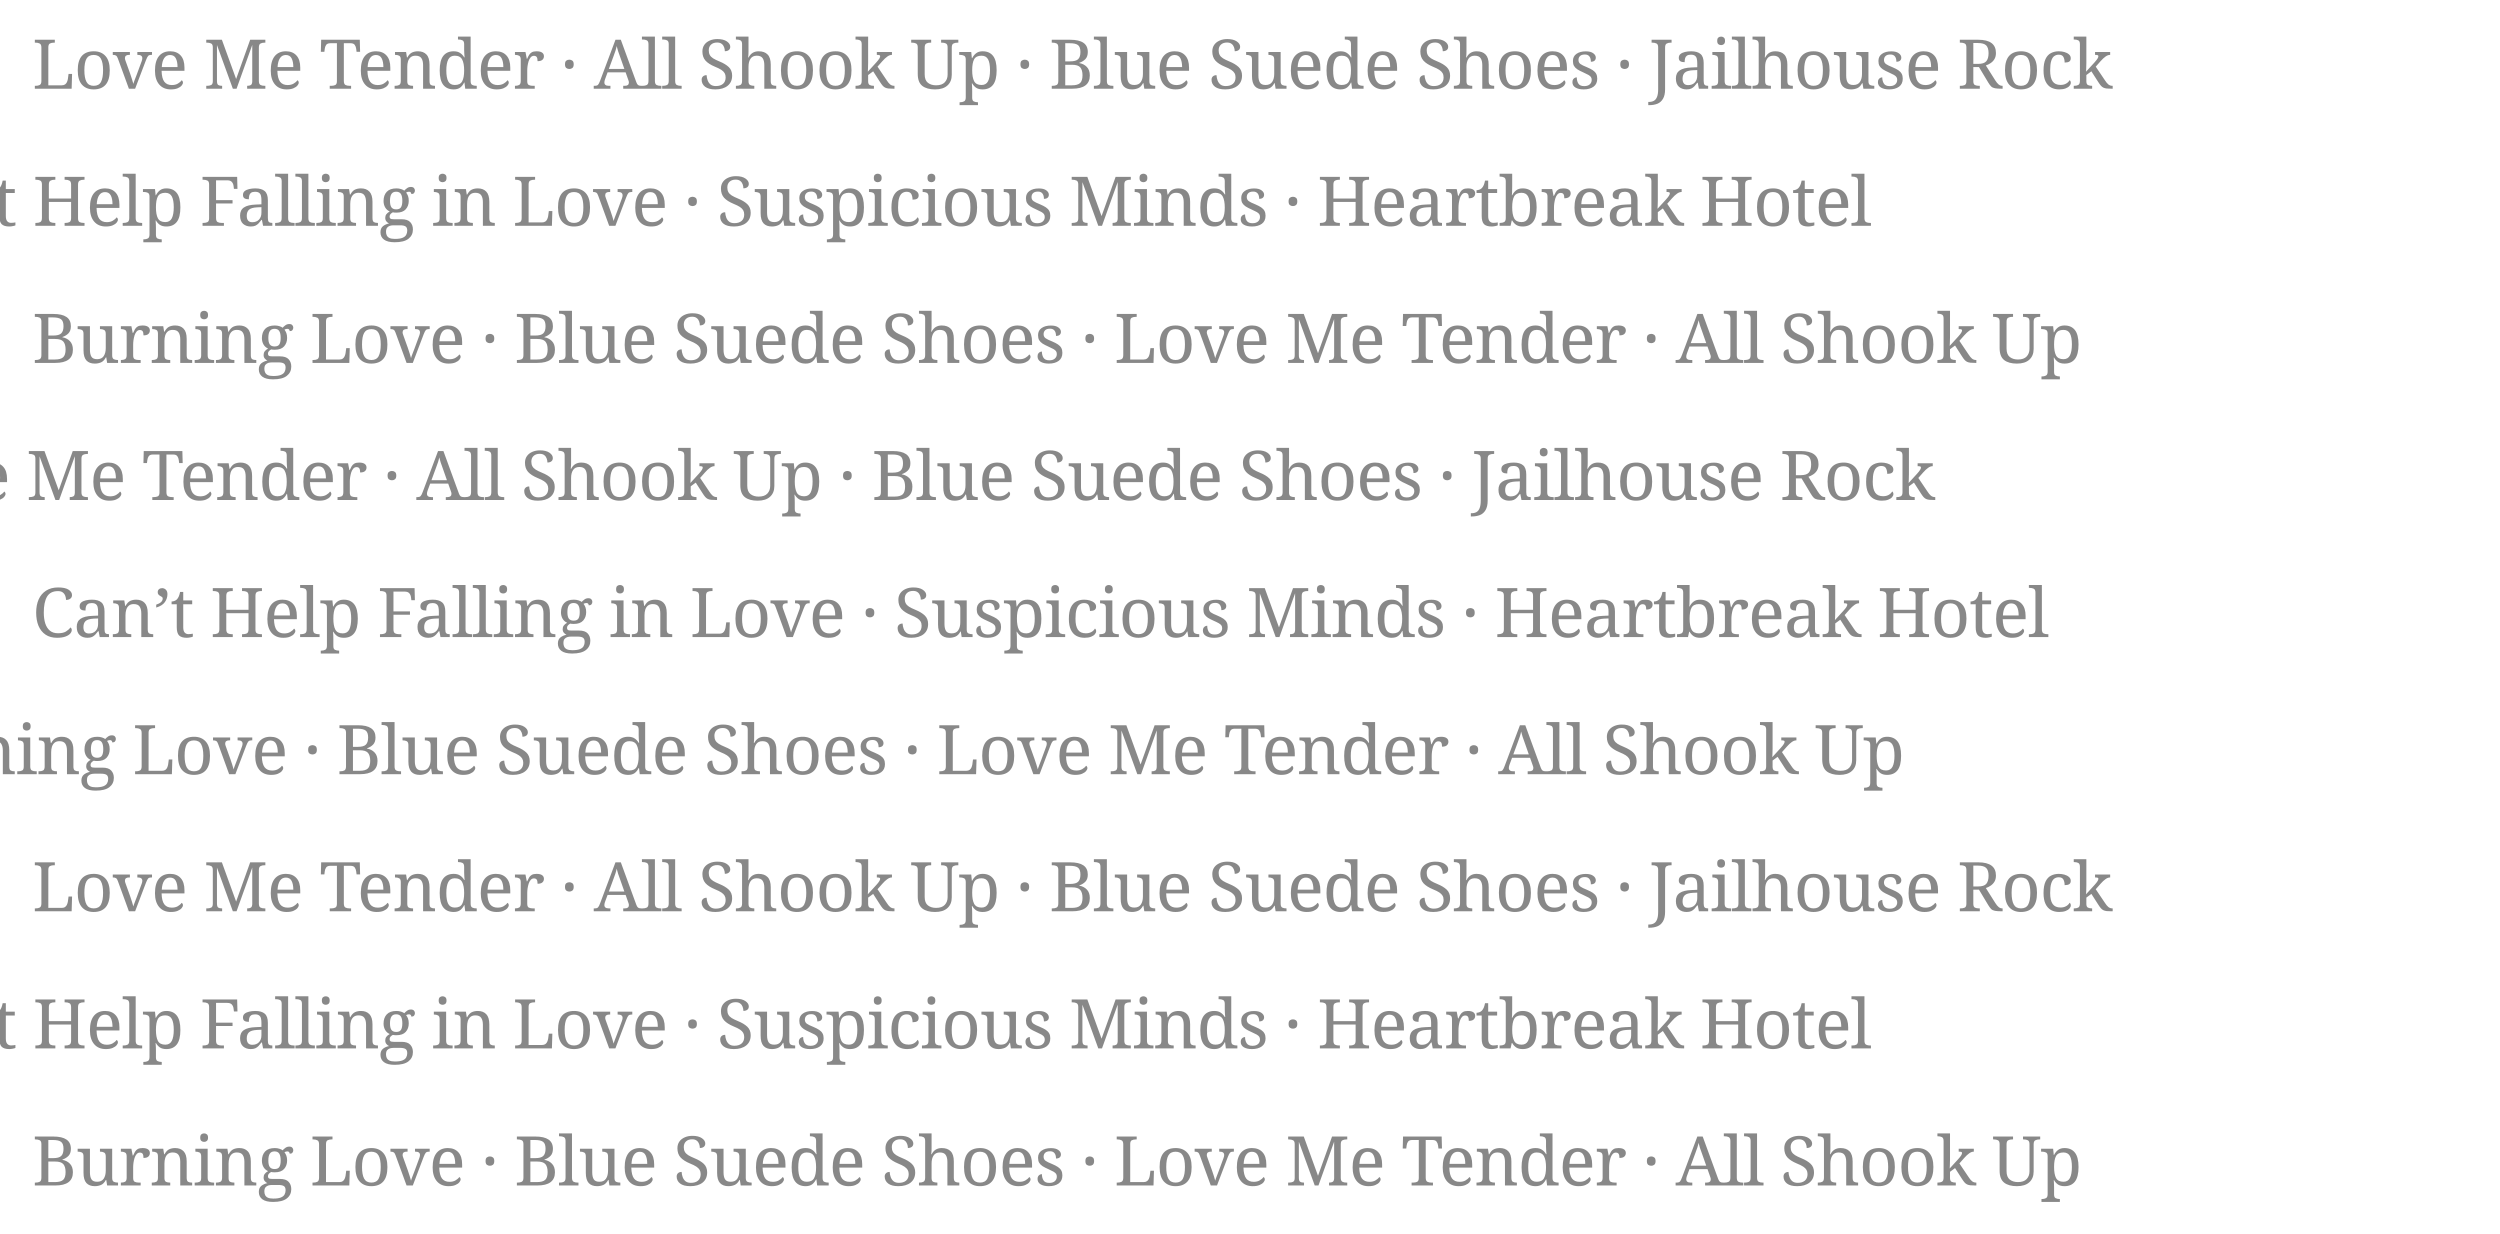
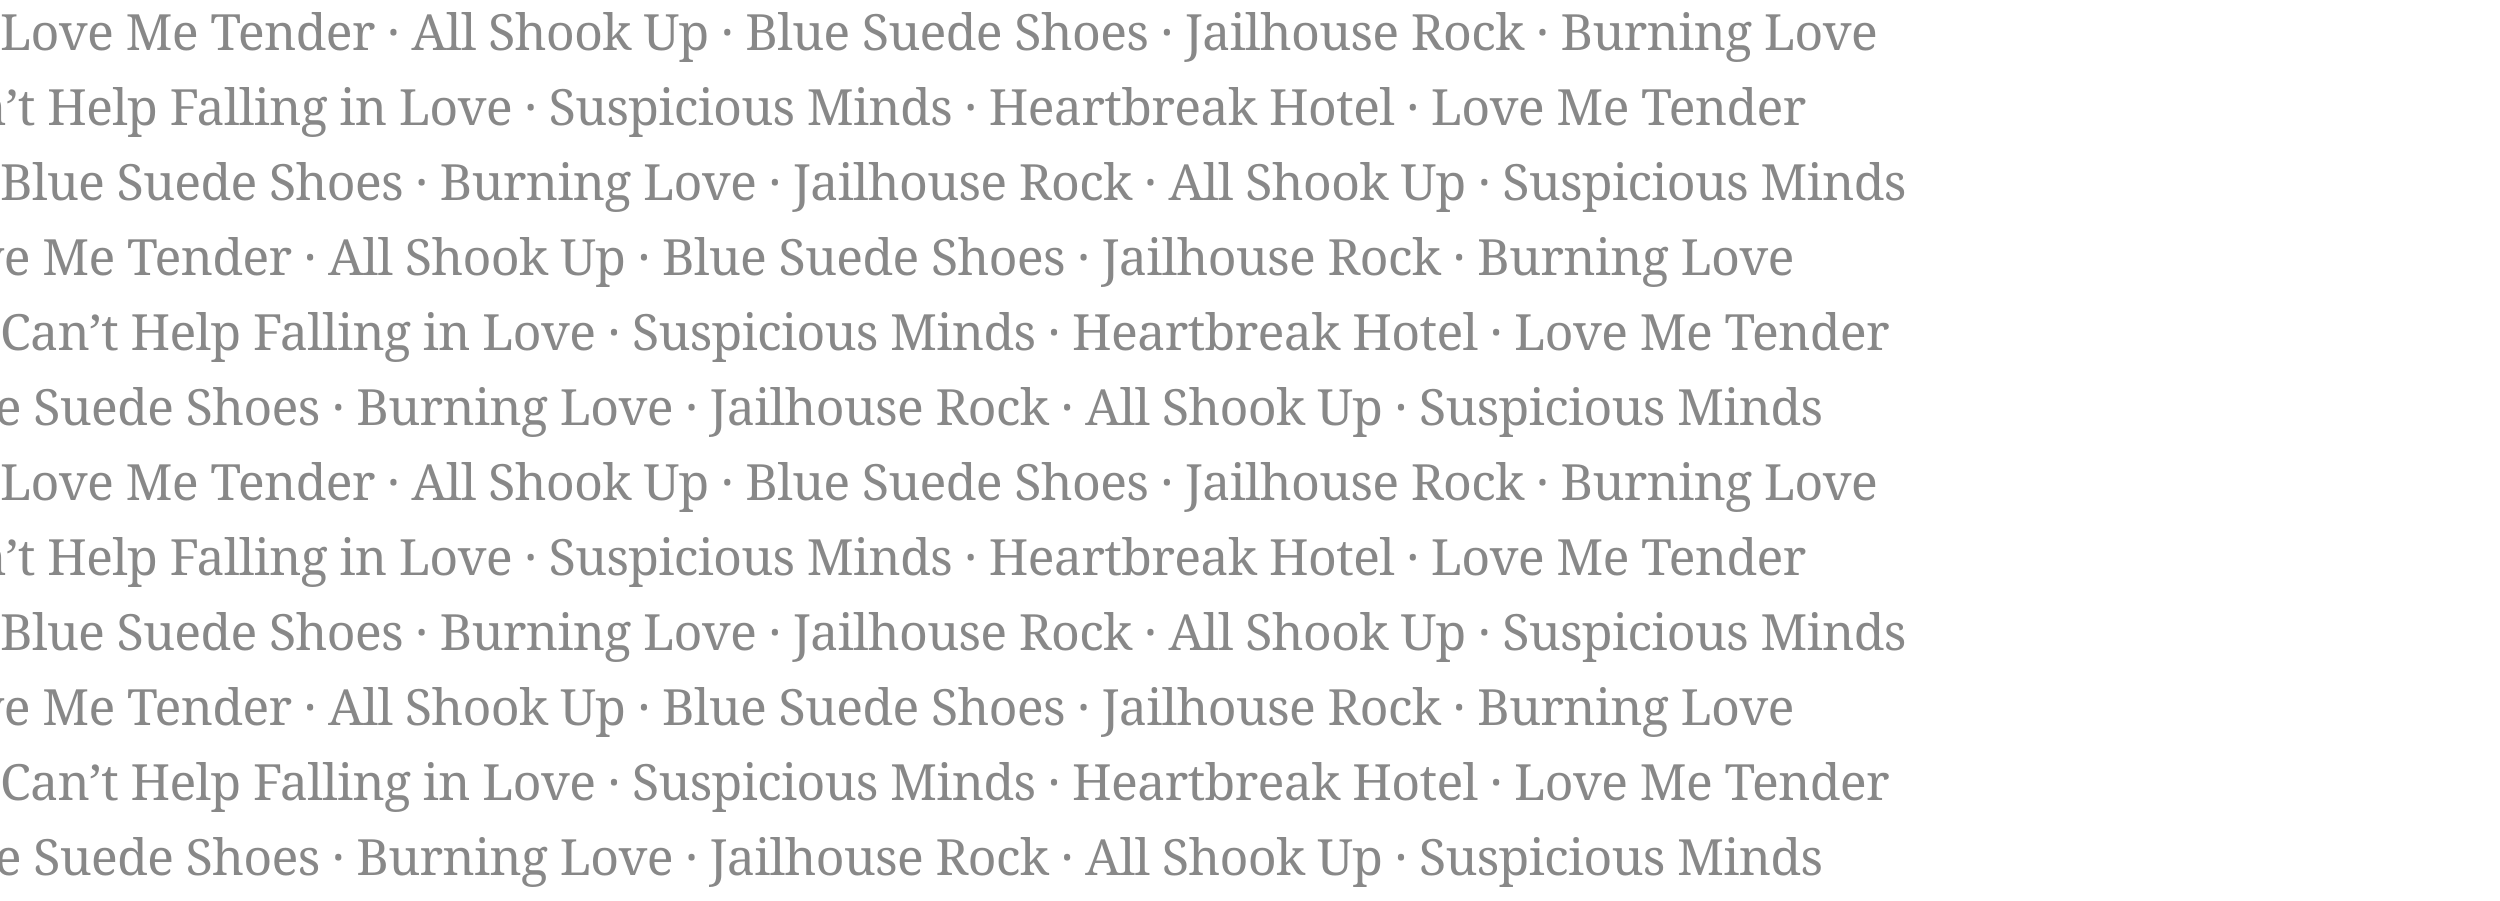
- <svg xmlns="http://www.w3.org/2000/svg" width="620" height="306" viewBox="0 0 620 306">
-   <g fill="#888888" font-family="Georgia, serif" font-style="normal" font-size="17" letter-spacing="-.25">
-     <text x="8" y="22">Love Me Tender · All Shook Up · Blue Suede Shoes · Jailhouse Rock</text>
-     <text x="-36" y="56">Can’t Help Falling in Love · Suspicious Minds · Heartbreak Hotel</text>
-     <text x="8" y="90">Burning Love · Blue Suede Shoes · Love Me Tender · All Shook Up</text>
-     <text x="-36" y="124">Love Me Tender · All Shook Up · Blue Suede Shoes · Jailhouse Rock</text>
-     <text x="8" y="158">Can’t Help Falling in Love · Suspicious Minds · Heartbreak Hotel</text>
-     <text x="-36" y="192">Burning Love · Blue Suede Shoes · Love Me Tender · All Shook Up</text>
-     <text x="8" y="226">Love Me Tender · All Shook Up · Blue Suede Shoes · Jailhouse Rock</text>
-     <text x="-36" y="260">Can’t Help Falling in Love · Suspicious Minds · Heartbreak Hotel</text>
-     <text x="8" y="294">Burning Love · Blue Suede Shoes · Love Me Tender · All Shook Up</text>
+ <svg xmlns="http://www.w3.org/2000/svg" width="600" height="216" viewBox="0 0 600 216">
+   <g fill="#888888" font-family="Georgia, serif" font-style="normal" font-size="12" letter-spacing="-.15">
+     <text x="0" y="12">Love Me Tender · All Shook Up · Blue Suede Shoes · Jailhouse Rock · Burning Love</text>
+     <text x="-20" y="30">Can’t Help Falling in Love · Suspicious Minds · Heartbreak Hotel · Love Me Tender</text>
+     <text x="0" y="48">Blue Suede Shoes · Burning Love · Jailhouse Rock · All Shook Up · Suspicious Minds</text>
+     <text x="-20" y="66">Love Me Tender · All Shook Up · Blue Suede Shoes · Jailhouse Rock · Burning Love</text>
+     <text x="0" y="84">Can’t Help Falling in Love · Suspicious Minds · Heartbreak Hotel · Love Me Tender</text>
+     <text x="-20" y="102">Blue Suede Shoes · Burning Love · Jailhouse Rock · All Shook Up · Suspicious Minds</text>
+     <text x="0" y="120">Love Me Tender · All Shook Up · Blue Suede Shoes · Jailhouse Rock · Burning Love</text>
+     <text x="-20" y="138">Can’t Help Falling in Love · Suspicious Minds · Heartbreak Hotel · Love Me Tender</text>
+     <text x="0" y="156">Blue Suede Shoes · Burning Love · Jailhouse Rock · All Shook Up · Suspicious Minds</text>
+     <text x="-20" y="174">Love Me Tender · All Shook Up · Blue Suede Shoes · Jailhouse Rock · Burning Love</text>
+     <text x="0" y="192">Can’t Help Falling in Love · Suspicious Minds · Heartbreak Hotel · Love Me Tender</text>
+     <text x="-20" y="210">Blue Suede Shoes · Burning Love · Jailhouse Rock · All Shook Up · Suspicious Minds</text>
  </g>
</svg>
